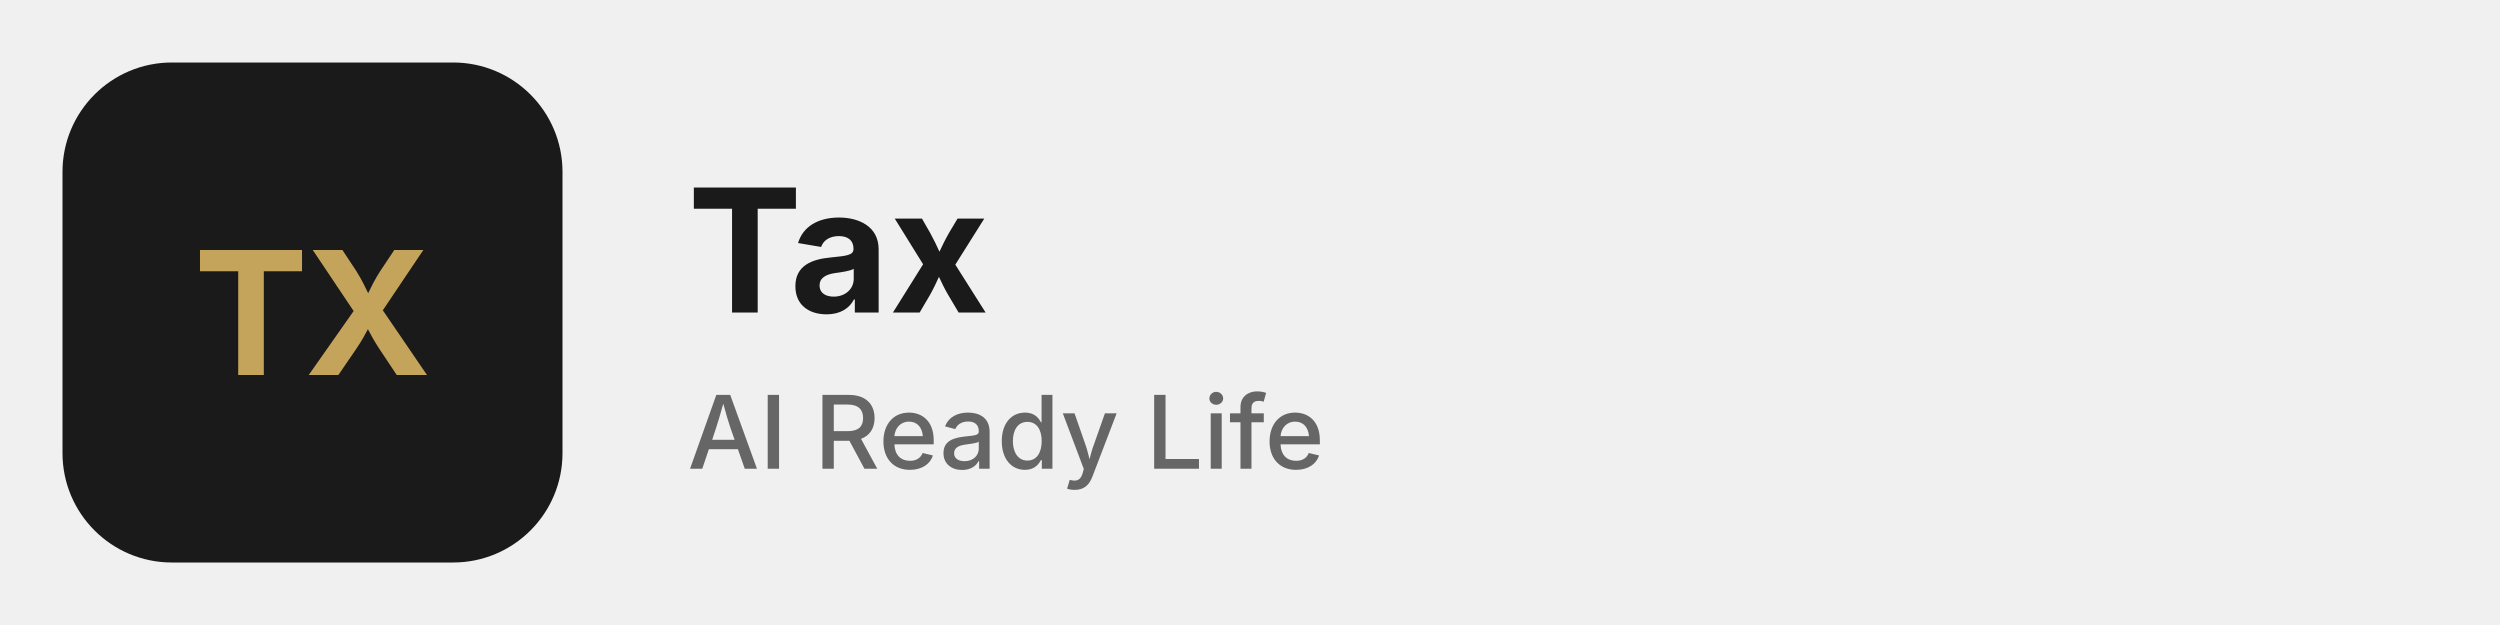
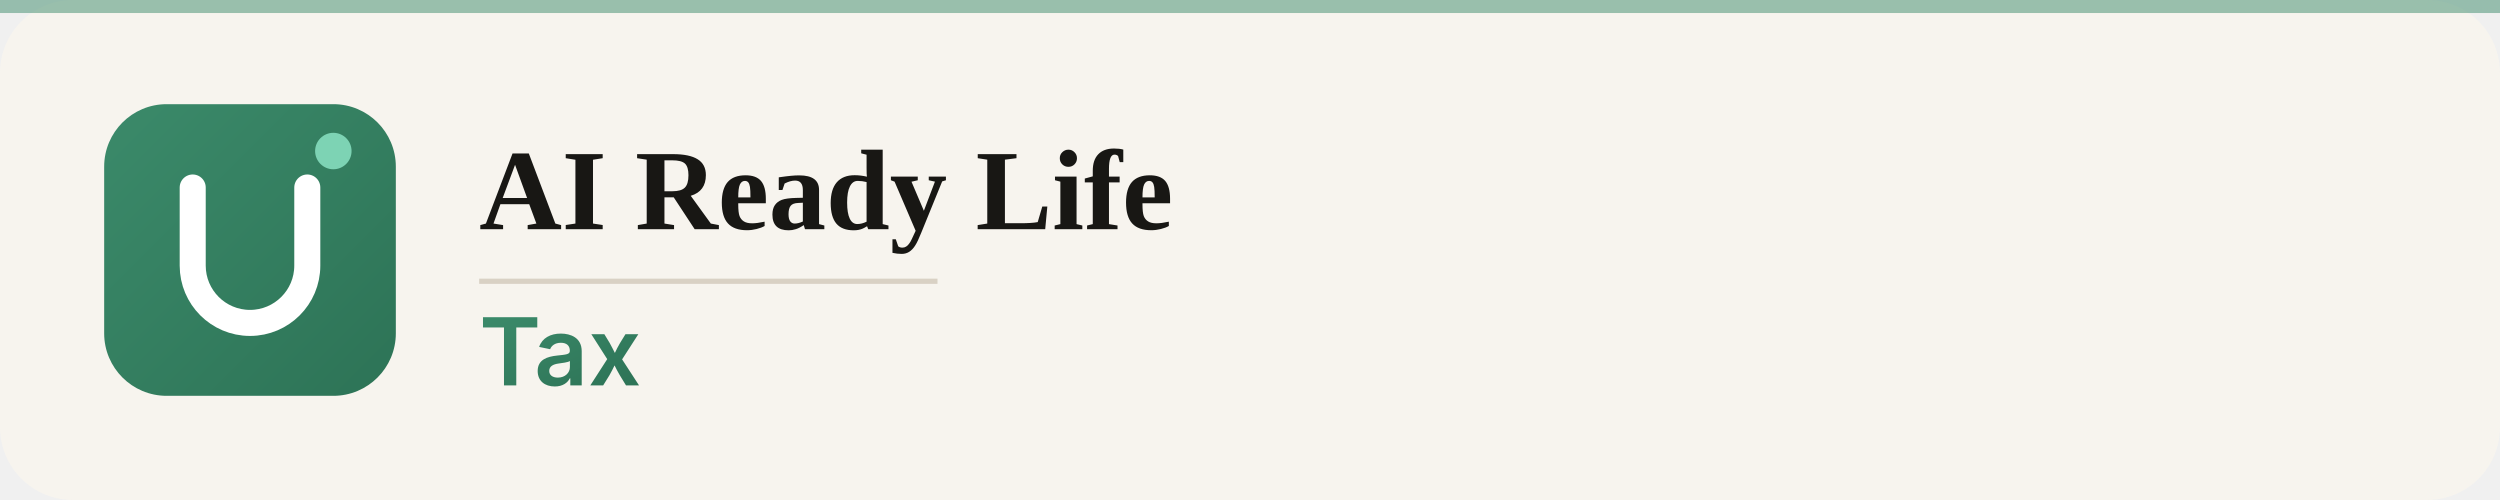
- <svg xmlns="http://www.w3.org/2000/svg" viewBox="0 0 320 80" width="320" height="80">
-   <rect x="8" y="8" width="64" height="64" rx="14" fill="#1A1A1A" />
-   <text x="40" y="48" font-family="system-ui, -apple-system, sans-serif" font-size="22" font-weight="700" fill="#C4A35A" text-anchor="middle" letter-spacing="-0.5">TX</text>
-   <text x="88" y="40" font-family="system-ui, -apple-system, sans-serif" font-size="22" font-weight="700" fill="#1A1A1A">Tax</text>
-   <text x="88" y="60" font-family="system-ui, -apple-system, sans-serif" font-size="13" font-weight="500" fill="#666">AI Ready Life</text>
+ <svg xmlns="http://www.w3.org/2000/svg" viewBox="0 0 480 96" width="480" height="96">
+   <defs>
+     <linearGradient id="accent" x1="0" y1="0" x2="1" y2="1">
+       <stop offset="0%" stop-color="#3B8A6A" />
+       <stop offset="100%" stop-color="#2D7356" />
+     </linearGradient>
+   </defs>
+   <rect width="480" height="96" rx="14" fill="#F7F4EE" />
+   <rect x="0" y="0" width="480" height="2.5" fill="#3B8A6A" opacity="0.5" />
+   <rect x="20" y="20" width="56" height="56" rx="12" fill="url(#accent)" />
+   <path d="M37 36v15a11 11 0 0 0 22 0V36" stroke="#fff" stroke-width="5" stroke-linecap="round" fill="none" />
+   <circle cx="64" cy="29" r="3.5" fill="#7dd3b4" />
+   <text x="92" y="44" font-family="Georgia, 'Times New Roman', serif" font-weight="700" font-size="22" fill="#181714">AI Ready Life</text>
+   <line x1="92" y1="54" x2="180" y2="54" stroke="#D9D1C4" stroke-width="1" />
+   <text x="92" y="74" font-family="system-ui, -apple-system, sans-serif" font-weight="600" font-size="18" fill="url(#accent)">Tax</text>
</svg>
